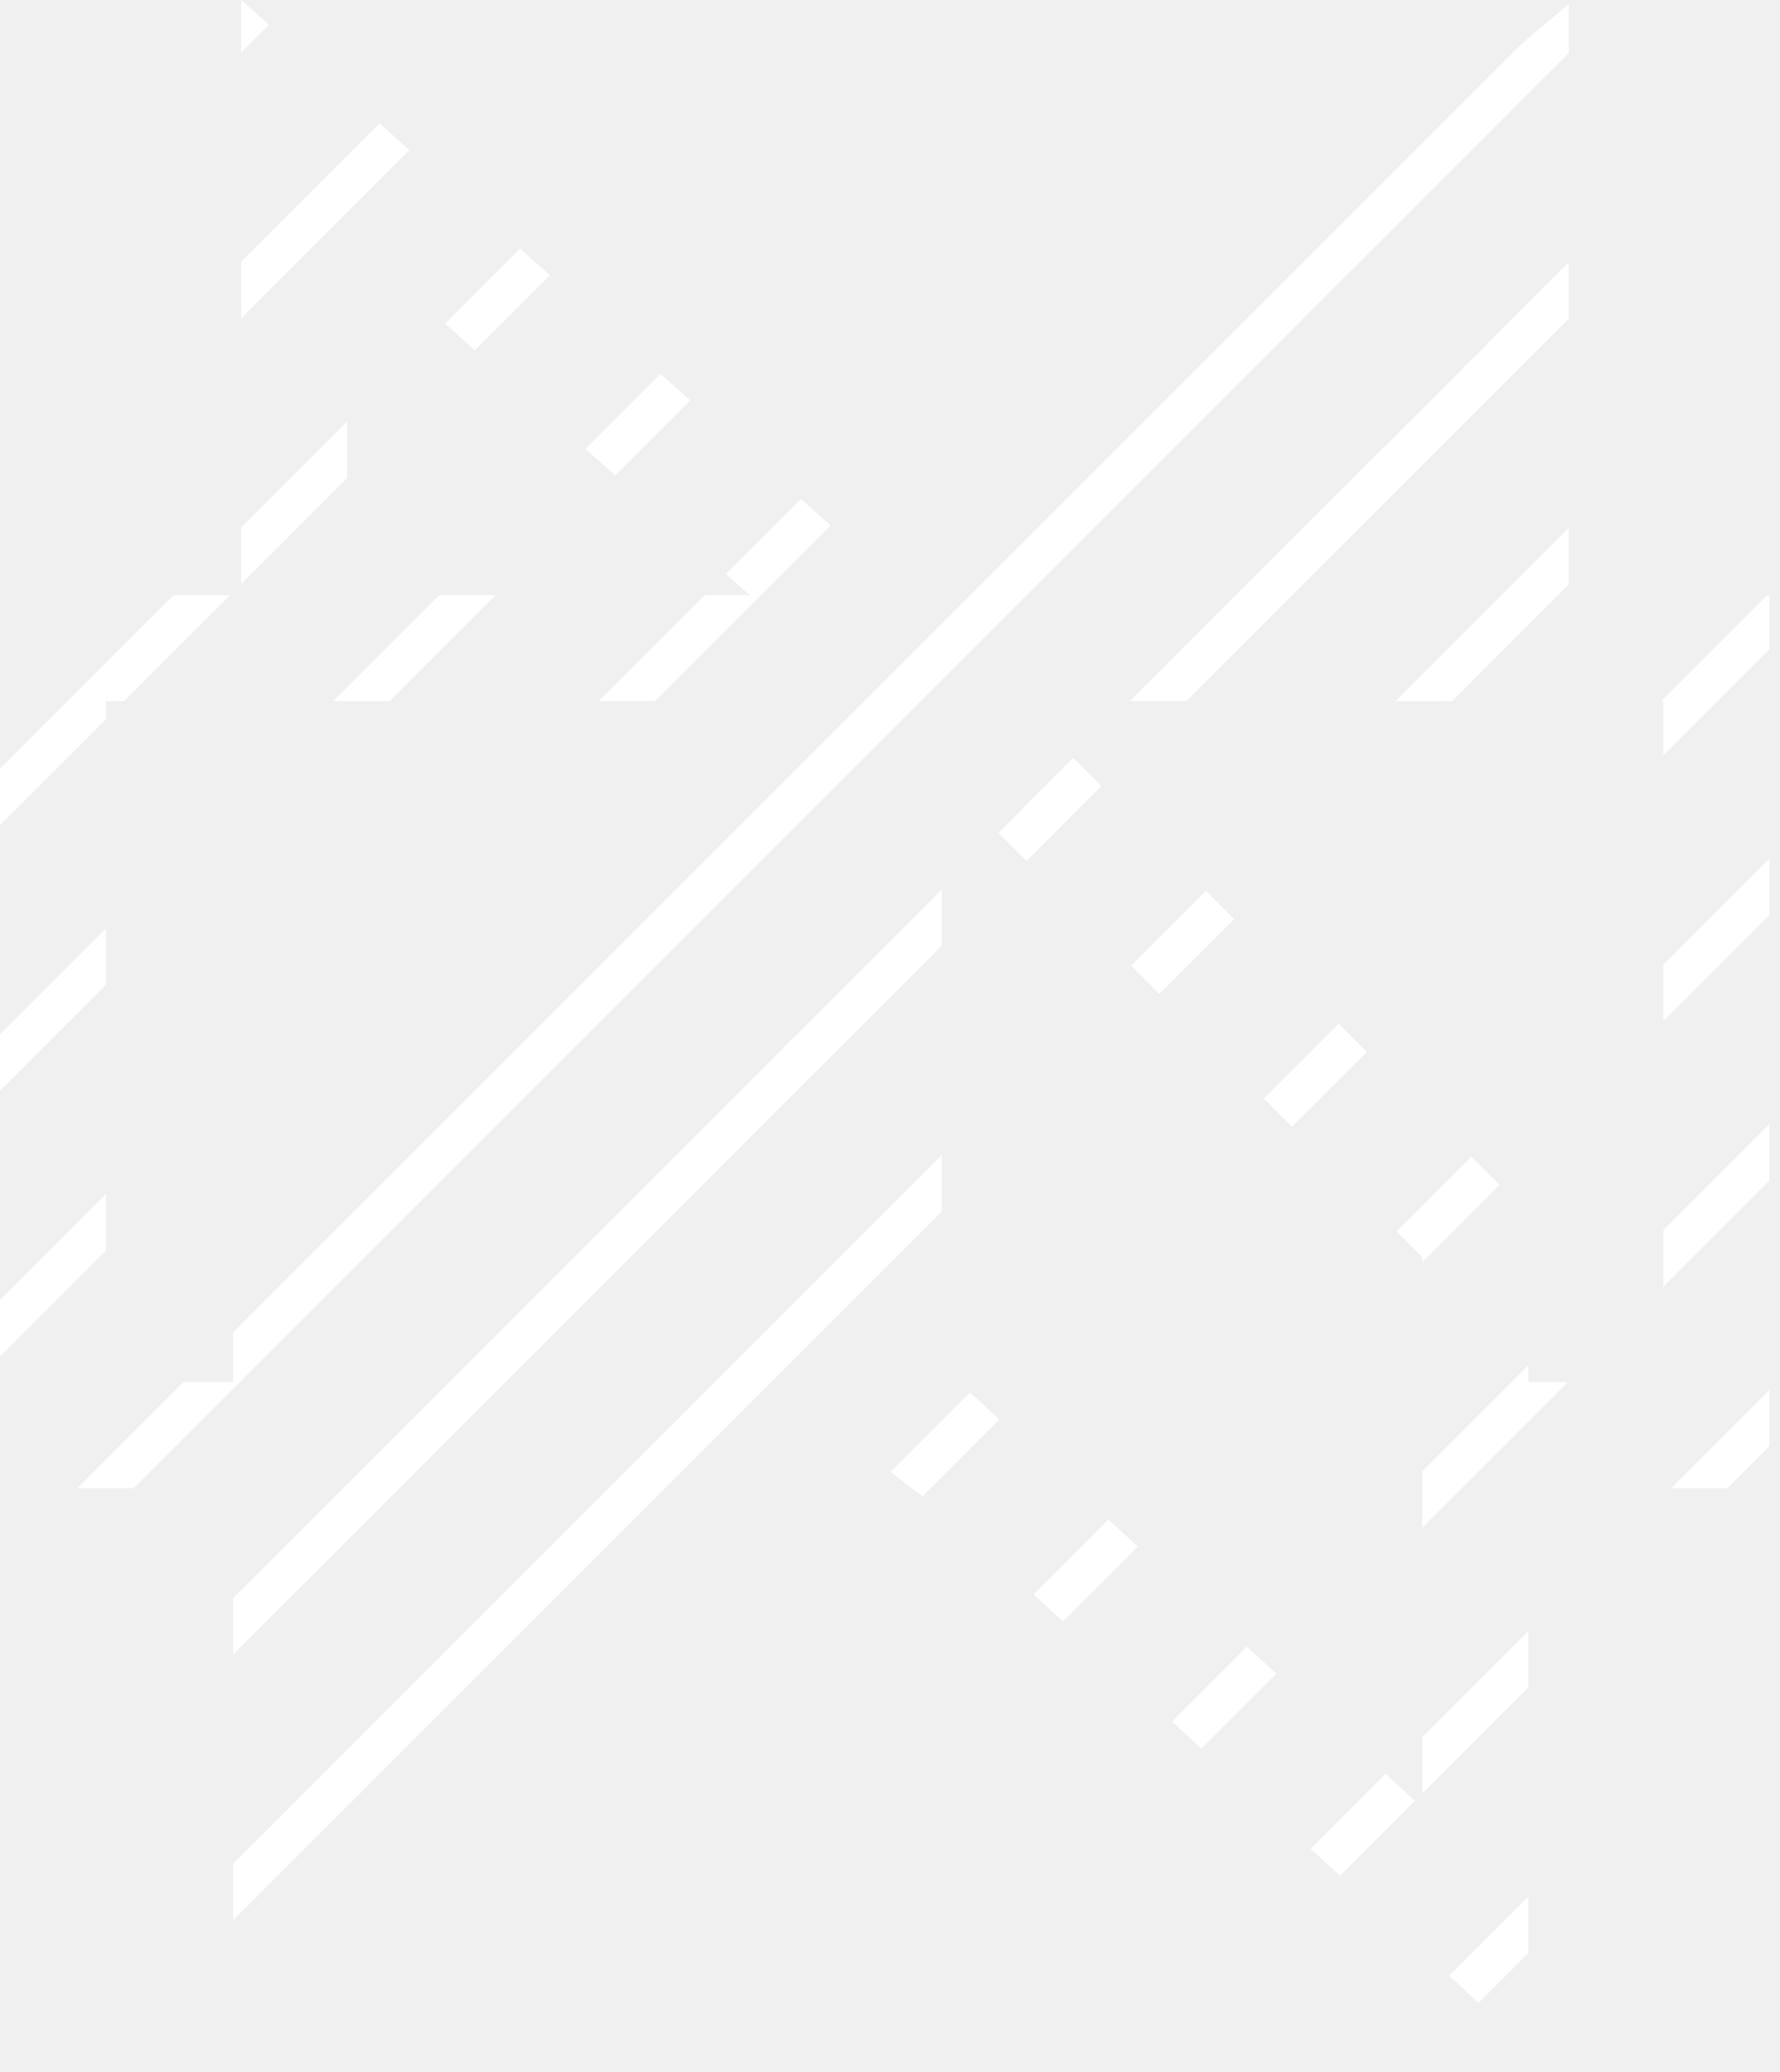
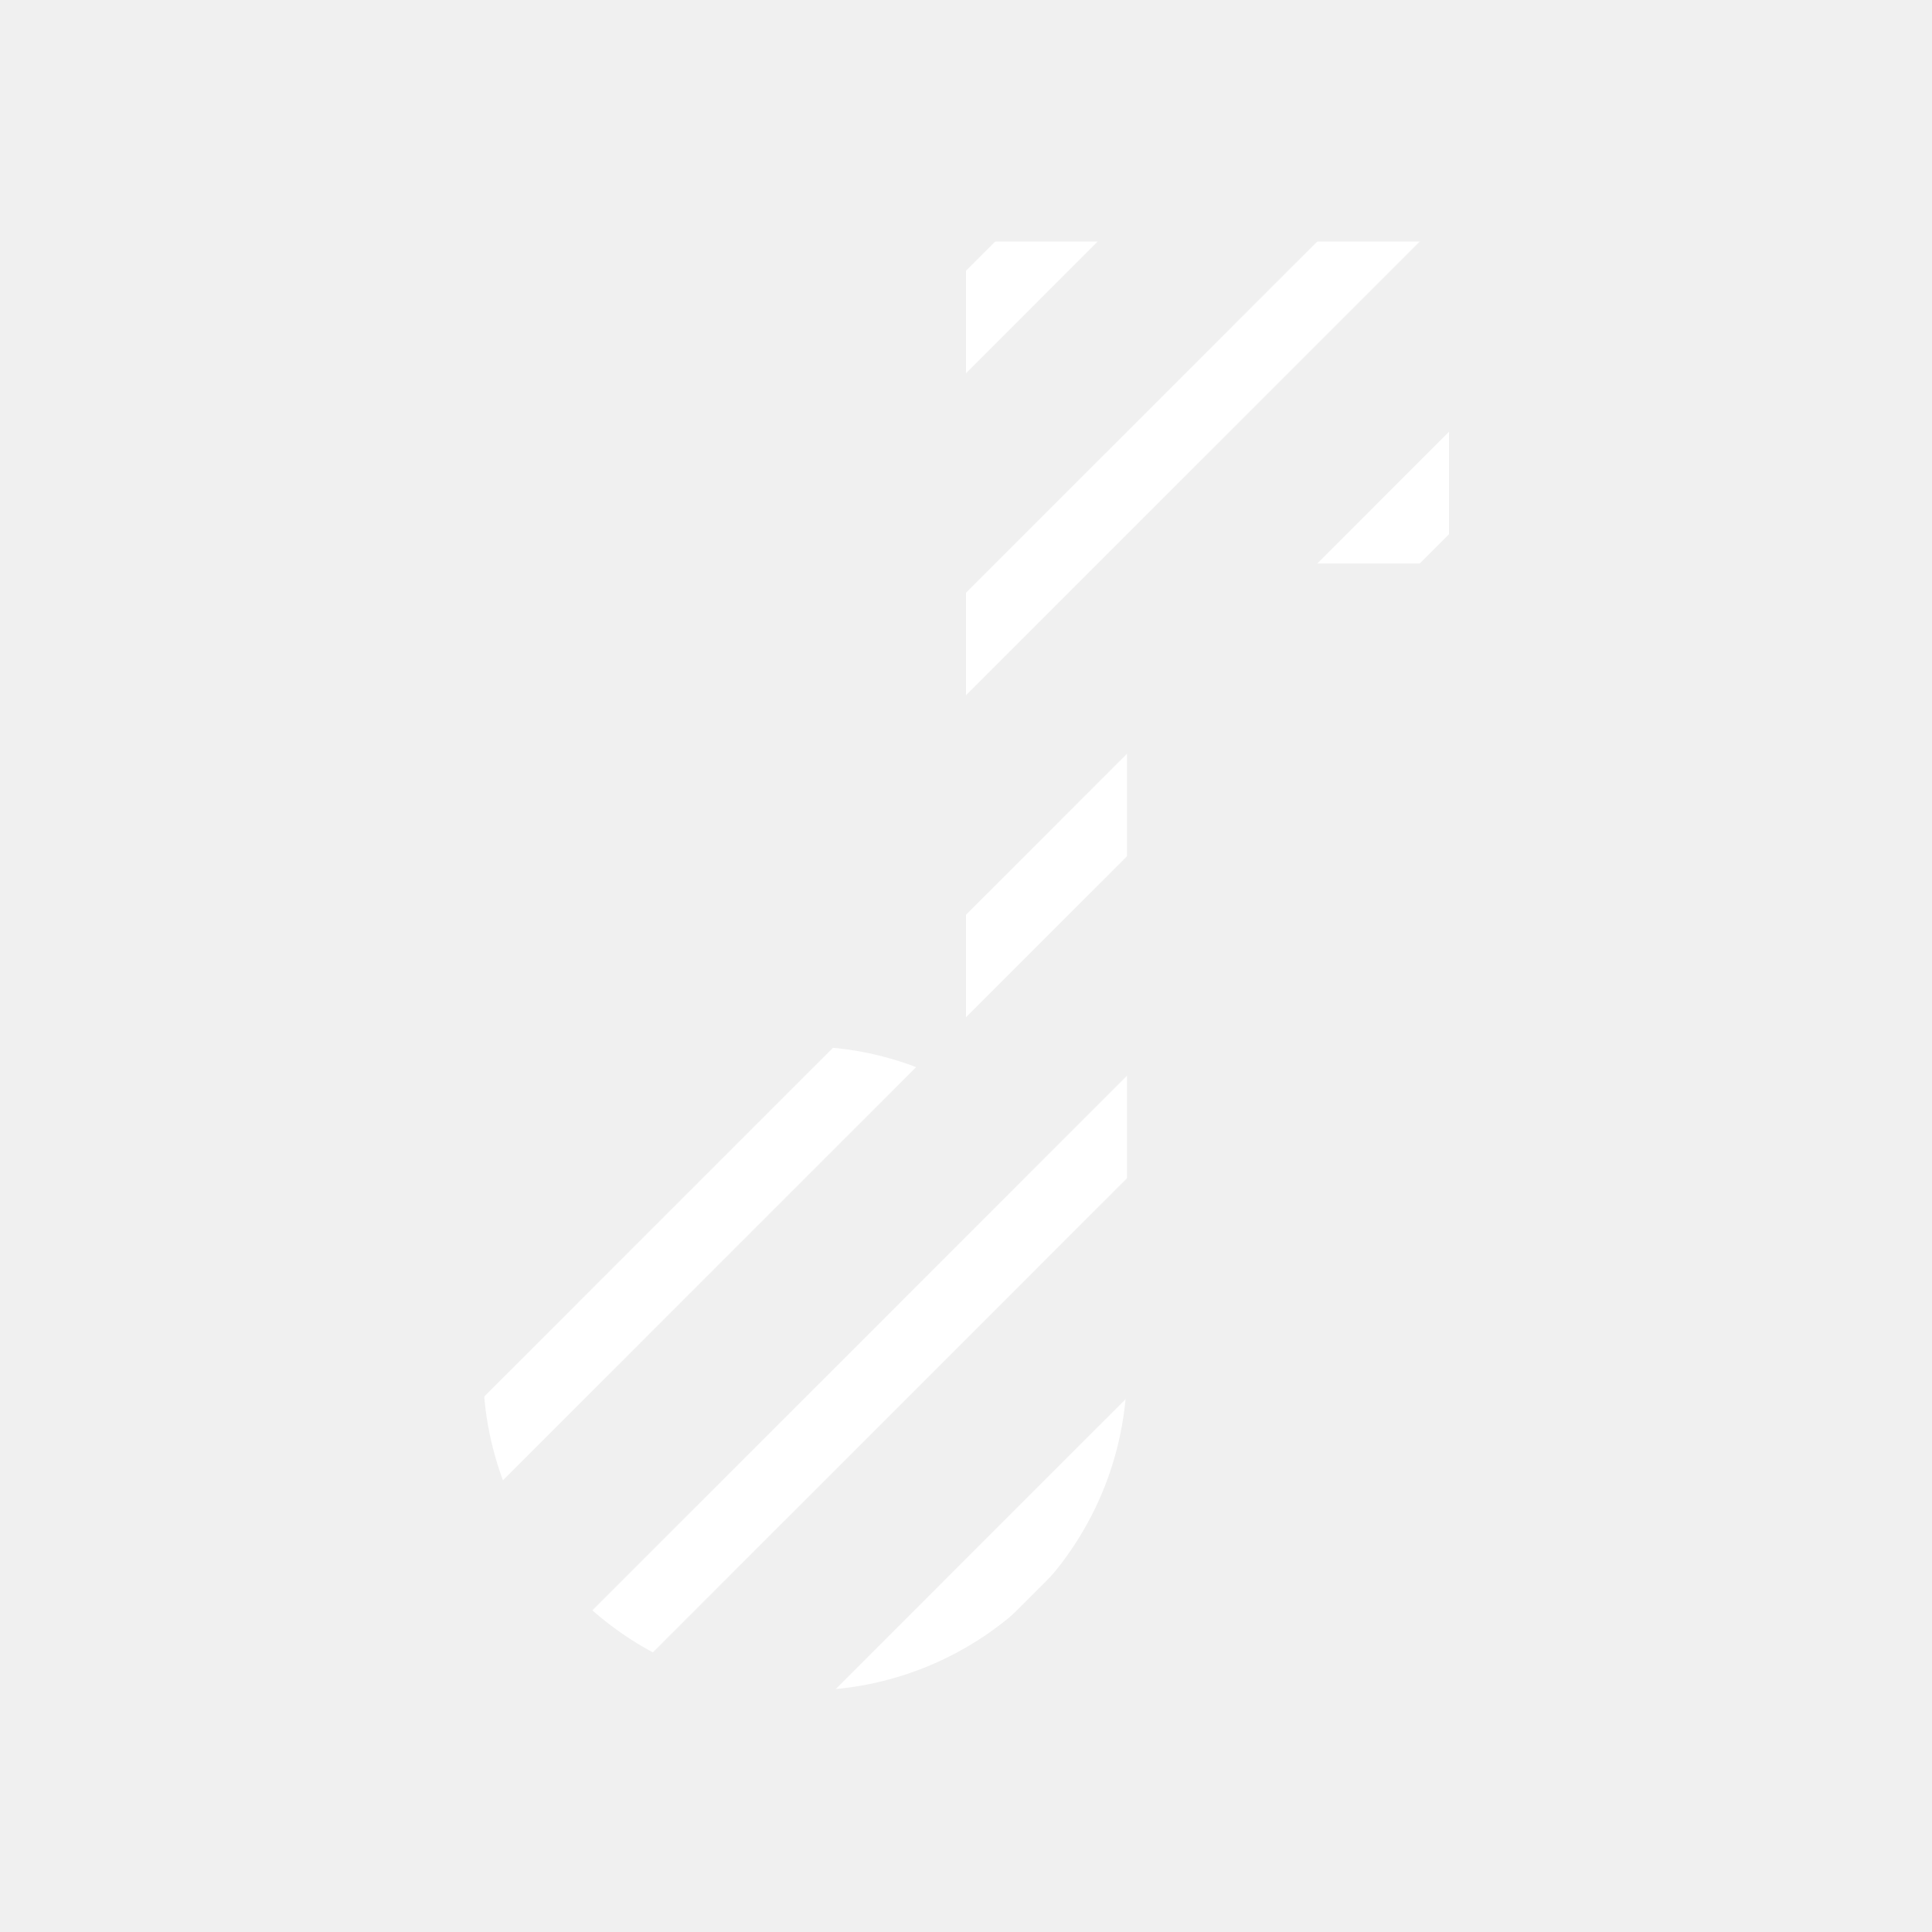
- <svg xmlns="http://www.w3.org/2000/svg" width="67" height="78" viewBox="0 0 67 78" fill="none">
+ <svg xmlns="http://www.w3.org/2000/svg" width="24" height="24" viewBox="0 0 24 24" fill="none">
  <defs>
    <clipPath id="carbon-clip">
-       <path d="M35.405 20.157L59.061 0.154V22.405H66.618V56.02H57.541V77.115L35.406 56.803L34.309 56.02L33.309 55.226L31.416 56.812L8.776 77.026V56.02H0V22.405H9.078V0L31.416 19.912L32.309 20.726L33.309 21.726L35.405 20.157ZM28.559 26.395C20.367 26.4 12.178 26.395 3.99 26.395V52.03H8.775V45.674L28.559 26.395ZM38.273 26.395L57.541 45.69V52.03H62.628V26.395C54.515 26.395 46.392 26.4 38.273 26.395ZM28.224 22.405L13.068 8.895V22.405H28.224ZM35.459 29.215V51.449L53.551 68.049C53.551 61.139 53.548 54.235 53.548 47.325L35.459 29.215Z" />
+       <path d="M12 3v10.55c-.59-.34-1.27-.55-2-.55-2.21 0-4 1.79-4 4s1.79 4 4 4 4-1.79 4-4V7h4V3h-6z" />
    </clipPath>
-     <pattern id="carbon-pattern" x="0" y="0" width="10" height="10" patternUnits="userSpaceOnUse">
-       <path d="M0 10L10 0M-2.5 2.5L2.5 -2.5M7.5 12.5L12.5 7.5" stroke="white" stroke-width="1.5" />
+     <pattern id="carbon-pattern" x="0" y="0" width="4" height="4" patternUnits="userSpaceOnUse">
+       <path d="M0 4L4 0M-1 1L1 -1M3 5L5 3" stroke="white" stroke-width="0.9" />
    </pattern>
  </defs>
-   <rect width="67" height="78" fill="url(#carbon-pattern)" clip-path="url(#carbon-clip)" />
+   <rect width="24" height="24" fill="url(#carbon-pattern)" clip-path="url(#carbon-clip)" />
</svg>
